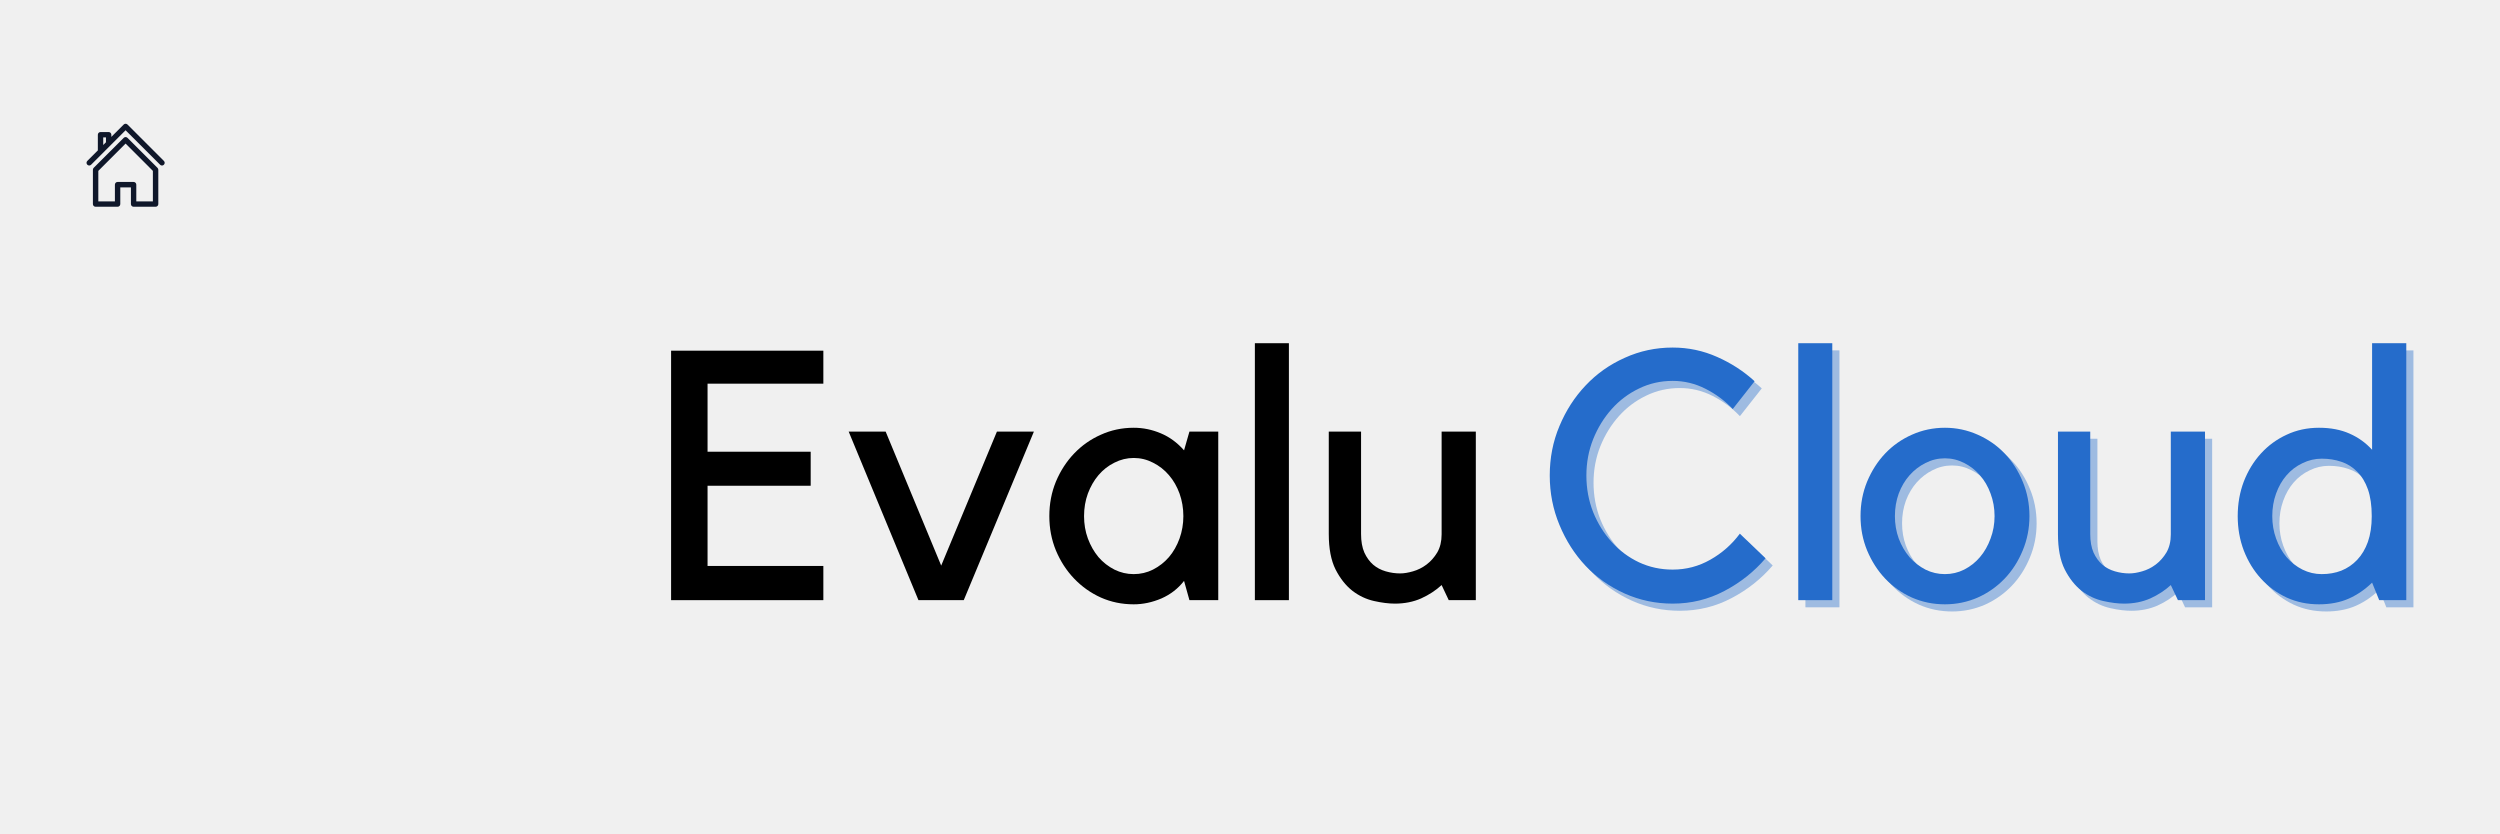
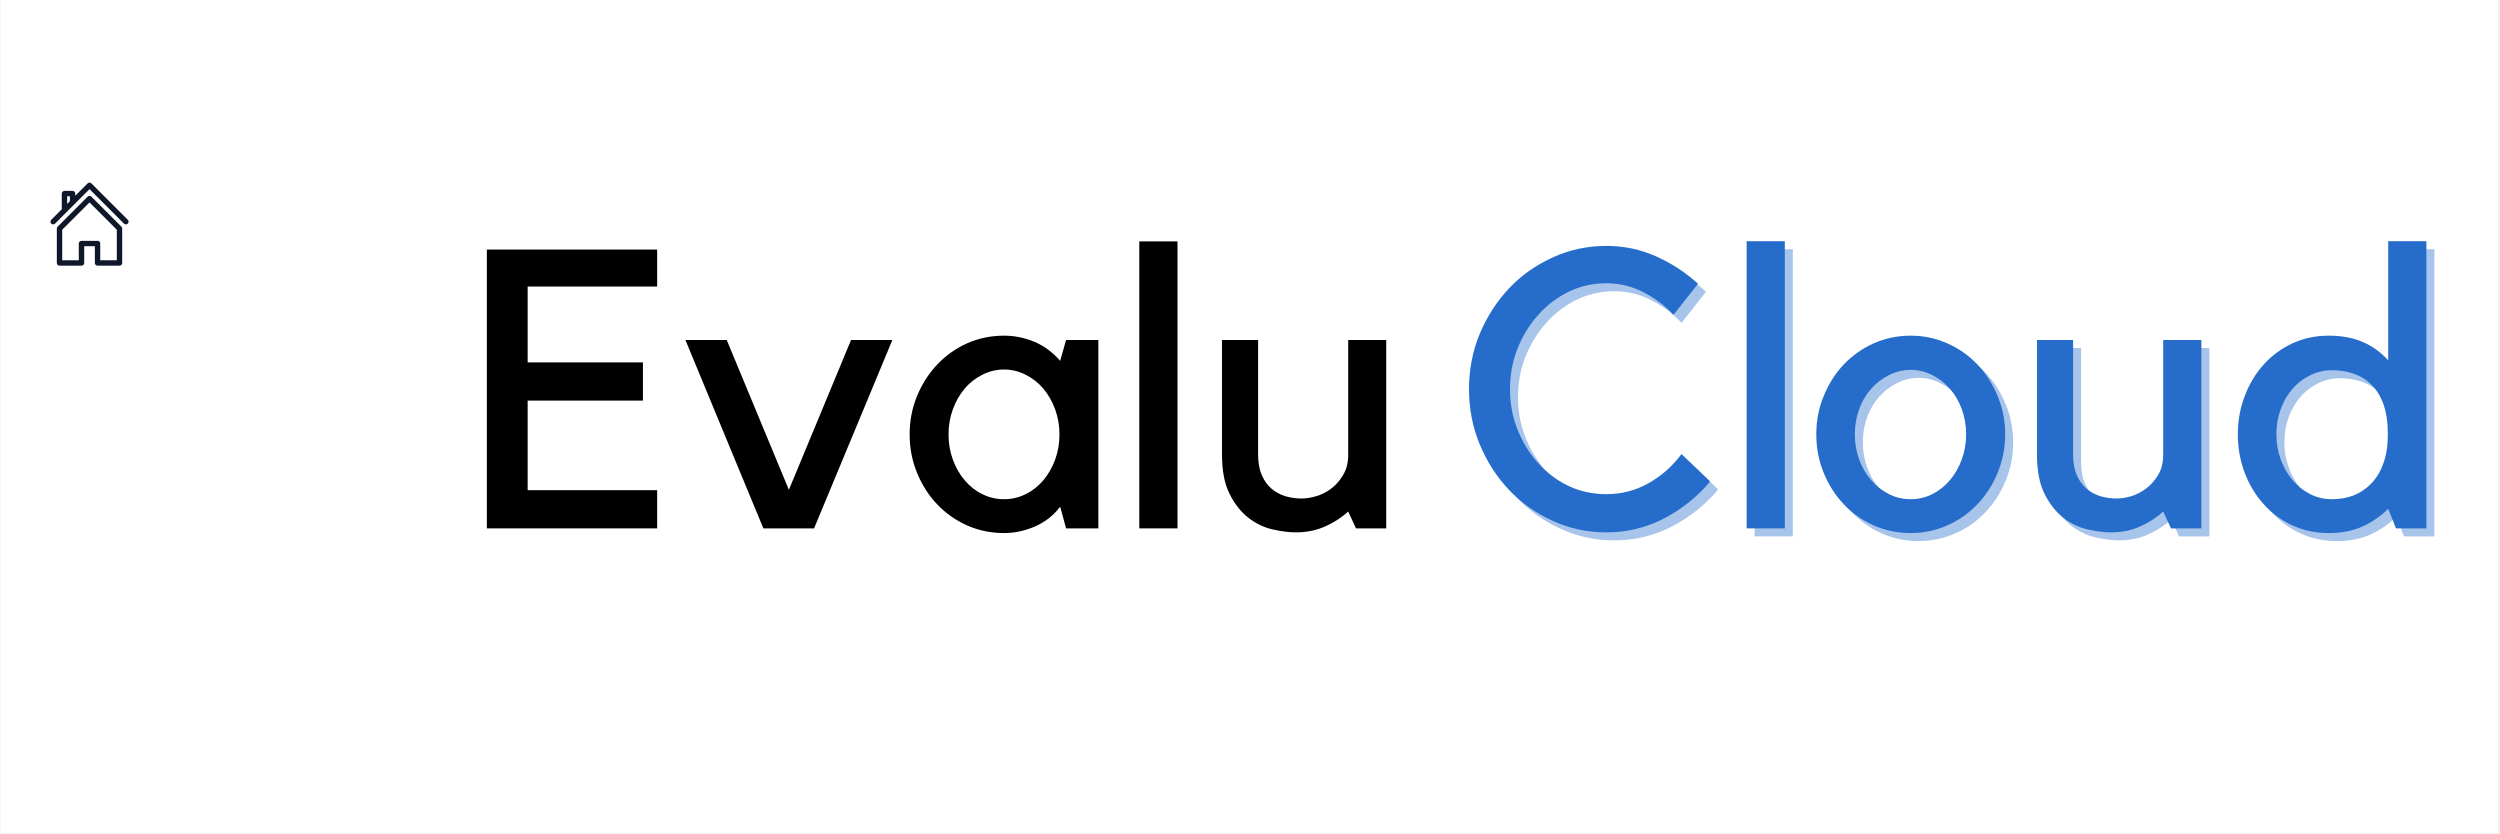
<svg xmlns="http://www.w3.org/2000/svg" width="300" zoomAndPan="magnify" viewBox="0 0 224.88 75" height="100" preserveAspectRatio="xMidYMid meet" version="1.2">
  <defs>
-     <clipPath id="0ffab47b94">
-       <path d="M 7.496 11.113 L 14.992 11.113 L 14.992 15 L 7.496 15 Z M 7.496 11.113 " />
+     <clipPath id="f74f922237">
+       <path d="M 0 0.02 L 224.762 0.02 L 224.762 74.98 L 0 74.98 Z M 0 0.02 " />
    </clipPath>
-     <clipPath id="b214a8b604">
-       <path d="M 8 12 L 14.992 12 L 14.992 18.609 L 8 18.609 Z M 8 12 " />
+     <clipPath id="c1f01d451c">
+       <rect x="0" width="87" y="0" height="37" />
    </clipPath>
-     <clipPath id="546f6211e1">
-       <rect x="0" width="83" y="0" height="32" />
+     <clipPath id="2c4de8d74f">
+       <path d="M 4.25 16.414 L 11.746 16.414 L 11.746 21 L 4.25 21 Z M 4.25 16.414 " />
+     </clipPath>
+     <clipPath id="c86ac24fe2">
+       <path d="M 5 17 L 11 17 L 11 23.91 L 5 23.91 Z M 5 17 " />
+     </clipPath>
+     <clipPath id="4719bfdf56">
+       <rect x="0" width="92" y="0" height="37" />
    </clipPath>
  </defs>
-   <g id="3cf43a6632">
-     <g style="fill:#000000;fill-opacity:1;">
-       <g transform="translate(58.55745, 54.01412)">
-         <path style="stroke:none" d="M 15.484 -22.453 L 15.484 -19.484 L 5.062 -19.484 L 5.062 -13.359 L 14.344 -13.359 L 14.344 -10.297 L 5.062 -10.297 L 5.062 -3.078 L 15.484 -3.078 L 15.484 0 L 1.781 0 L 1.781 -22.453 Z M 15.484 -22.453 " />
+   <g id="47bb8763aa">
+     <g clip-rule="nonzero" clip-path="url(#f74f922237)">
+       <path style=" stroke:none;fill-rule:nonzero;fill:#ffffff;fill-opacity:1;" d="M 0 0.02 L 224.879 0.02 L 224.879 74.98 L 0 74.98 Z M 0 0.02 " />
+       <path style=" stroke:none;fill-rule:nonzero;fill:#ffffff;fill-opacity:1;" d="M 0 0.02 L 224.879 0.02 L 224.879 74.98 L 0 74.98 Z M 0 0.02 " />
+     </g>
+     <g transform="matrix(1,0,0,1,41,19)">
+       <g clip-path="url(#c1f01d451c)">
+         <g style="fill:#000000;fill-opacity:1;">
+           <g transform="translate(0.772154, 28.55394)">
+             <path style="stroke:none" d="M 17.312 -25.094 L 17.312 -21.766 L 5.656 -21.766 L 5.656 -14.938 L 16.031 -14.938 L 16.031 -11.5 L 5.656 -11.5 L 5.656 -3.438 L 17.312 -3.438 L 17.312 0 L 1.984 0 L 1.984 -25.094 Z M 17.312 -25.094 " />
+           </g>
+         </g>
+         <g style="fill:#000000;fill-opacity:1;">
+           <g transform="translate(20.20577, 28.55394)">
+             <path style="stroke:none" d="M 12 0 L 7.438 0 L 0.422 -16.953 L 4.141 -16.953 L 9.734 -3.469 L 15.328 -16.953 L 19.047 -16.953 Z M 12 0 " />
+           </g>
+         </g>
+         <g style="fill:#000000;fill-opacity:1;">
+           <g transform="translate(39.74558, 28.55394)">
+             <path style="stroke:none" d="M 18.047 -16.953 L 18.047 0 L 15.141 0 L 14.609 -1.953 C 14.023 -1.172 13.27 -0.578 12.344 -0.172 C 11.426 0.223 10.5 0.422 9.562 0.422 C 8.375 0.422 7.266 0.191 6.234 -0.266 C 5.211 -0.723 4.316 -1.352 3.547 -2.156 C 2.785 -2.957 2.18 -3.898 1.734 -4.984 C 1.285 -6.078 1.062 -7.234 1.062 -8.453 C 1.062 -9.68 1.285 -10.836 1.734 -11.922 C 2.18 -13.004 2.785 -13.945 3.547 -14.75 C 4.316 -15.562 5.211 -16.195 6.234 -16.656 C 7.266 -17.113 8.375 -17.344 9.562 -17.344 C 10.5 -17.344 11.406 -17.16 12.281 -16.797 C 13.156 -16.43 13.93 -15.859 14.609 -15.078 L 15.141 -16.953 Z M 9.562 -2.625 C 10.238 -2.625 10.883 -2.773 11.5 -3.078 C 12.113 -3.379 12.645 -3.797 13.094 -4.328 C 13.539 -4.859 13.895 -5.477 14.156 -6.188 C 14.414 -6.895 14.547 -7.648 14.547 -8.453 C 14.547 -9.254 14.414 -10.008 14.156 -10.719 C 13.895 -11.426 13.539 -12.047 13.094 -12.578 C 12.645 -13.109 12.113 -13.523 11.5 -13.828 C 10.883 -14.141 10.238 -14.297 9.562 -14.297 C 8.875 -14.297 8.223 -14.141 7.609 -13.828 C 6.992 -13.523 6.461 -13.109 6.016 -12.578 C 5.566 -12.047 5.211 -11.426 4.953 -10.719 C 4.691 -10.008 4.562 -9.254 4.562 -8.453 C 4.562 -7.648 4.691 -6.895 4.953 -6.188 C 5.211 -5.477 5.566 -4.859 6.016 -4.328 C 6.461 -3.797 6.992 -3.379 7.609 -3.078 C 8.223 -2.773 8.875 -2.625 9.562 -2.625 Z M 9.562 -2.625 " />
+           </g>
+         </g>
+         <g style="fill:#000000;fill-opacity:1;">
+           <g transform="translate(59.32079, 28.55394)">
+             <path style="stroke:none" d="M 5.594 -25.828 L 5.594 0 L 2.156 0 L 2.156 -25.828 Z M 5.594 -25.828 " />
+           </g>
+         </g>
+         <g style="fill:#000000;fill-opacity:1;">
+           <g transform="translate(66.82521, 28.55394)">
+             <path style="stroke:none" d="M 13.453 -1.516 C 12.859 -0.973 12.164 -0.523 11.375 -0.172 C 10.582 0.18 9.703 0.359 8.734 0.359 C 8.129 0.359 7.438 0.27 6.656 0.094 C 5.875 -0.082 5.145 -0.43 4.469 -0.953 C 3.801 -1.473 3.238 -2.188 2.781 -3.094 C 2.32 -4 2.094 -5.188 2.094 -6.656 L 2.094 -16.953 L 5.344 -16.953 L 5.344 -6.656 C 5.344 -5.926 5.453 -5.305 5.672 -4.797 C 5.898 -4.285 6.195 -3.875 6.562 -3.562 C 6.926 -3.258 7.344 -3.035 7.812 -2.891 C 8.289 -2.754 8.773 -2.688 9.266 -2.688 C 9.648 -2.688 10.082 -2.754 10.562 -2.891 C 11.051 -3.035 11.504 -3.266 11.922 -3.578 C 12.348 -3.898 12.707 -4.312 13 -4.812 C 13.301 -5.312 13.453 -5.914 13.453 -6.625 L 13.453 -16.953 L 16.875 -16.953 L 16.875 0 L 14.156 0 Z M 13.453 -1.516 " />
+           </g>
+         </g>
      </g>
    </g>
-     <g style="fill:#000000;fill-opacity:1;">
-       <g transform="translate(75.94458, 54.01412)">
-         <path style="stroke:none" d="M 10.734 0 L 6.656 0 L 0.375 -15.172 L 3.703 -15.172 L 8.703 -3.109 L 13.719 -15.172 L 17.047 -15.172 Z M 10.734 0 " />
-       </g>
+     <g clip-rule="nonzero" clip-path="url(#2c4de8d74f)">
+       <path style=" stroke:none;fill-rule:nonzero;fill:#0f172a;fill-opacity:1;" d="M 11.441 19.781 L 8.168 16.508 C 8.074 16.41 7.922 16.41 7.824 16.508 L 6.715 17.617 L 6.715 17.422 C 6.715 17.289 6.605 17.18 6.473 17.18 L 5.742 17.18 C 5.609 17.18 5.5 17.289 5.5 17.422 L 5.5 18.832 L 4.551 19.781 C 4.457 19.875 4.457 20.031 4.551 20.125 C 4.645 20.219 4.801 20.219 4.895 20.125 L 7.996 17.023 L 11.098 20.125 C 11.148 20.172 11.207 20.195 11.27 20.195 C 11.332 20.195 11.395 20.172 11.441 20.125 C 11.539 20.031 11.539 19.875 11.441 19.781 Z M 5.984 17.664 L 6.23 17.664 L 6.23 18.102 L 5.984 18.348 Z M 5.984 17.664 " />
    </g>
-     <g style="fill:#000000;fill-opacity:1;">
-       <g transform="translate(93.42672, 54.01412)">
-         <path style="stroke:none" d="M 16.156 -15.172 L 16.156 0 L 13.562 0 L 13.078 -1.734 C 12.547 -1.047 11.867 -0.52 11.047 -0.156 C 10.223 0.195 9.391 0.375 8.547 0.375 C 7.492 0.375 6.508 0.172 5.594 -0.234 C 4.676 -0.648 3.875 -1.219 3.188 -1.938 C 2.5 -2.656 1.953 -3.5 1.547 -4.469 C 1.148 -5.438 0.953 -6.469 0.953 -7.562 C 0.953 -8.664 1.148 -9.703 1.547 -10.672 C 1.953 -11.641 2.5 -12.484 3.188 -13.203 C 3.875 -13.922 4.676 -14.484 5.594 -14.891 C 6.508 -15.305 7.492 -15.516 8.547 -15.516 C 9.391 -15.516 10.203 -15.348 10.984 -15.016 C 11.766 -14.691 12.461 -14.18 13.078 -13.484 L 13.562 -15.172 Z M 8.547 -2.344 C 9.16 -2.344 9.738 -2.477 10.281 -2.75 C 10.832 -3.031 11.312 -3.406 11.719 -3.875 C 12.125 -4.352 12.441 -4.91 12.672 -5.547 C 12.898 -6.18 13.016 -6.852 13.016 -7.562 C 13.016 -8.281 12.898 -8.957 12.672 -9.594 C 12.441 -10.227 12.125 -10.781 11.719 -11.25 C 11.312 -11.727 10.832 -12.102 10.281 -12.375 C 9.738 -12.656 9.16 -12.797 8.547 -12.797 C 7.941 -12.797 7.363 -12.656 6.812 -12.375 C 6.258 -12.102 5.781 -11.727 5.375 -11.25 C 4.977 -10.781 4.66 -10.227 4.422 -9.594 C 4.191 -8.957 4.078 -8.281 4.078 -7.562 C 4.078 -6.852 4.191 -6.18 4.422 -5.547 C 4.66 -4.91 4.977 -4.352 5.375 -3.875 C 5.781 -3.406 6.258 -3.031 6.812 -2.75 C 7.363 -2.477 7.941 -2.344 8.547 -2.344 Z M 8.547 -2.344 " />
-       </g>
+     <g clip-rule="nonzero" clip-path="url(#c86ac24fe2)">
+       <path style=" stroke:none;fill-rule:nonzero;fill:#0f172a;fill-opacity:1;" d="M 8.168 17.703 C 8.074 17.609 7.922 17.609 7.824 17.703 L 5.125 20.402 C 5.082 20.449 5.055 20.512 5.055 20.574 L 5.055 23.664 C 5.055 23.801 5.164 23.91 5.297 23.91 L 7.277 23.91 C 7.41 23.91 7.52 23.801 7.52 23.664 L 7.52 22.16 L 8.477 22.16 L 8.477 23.664 C 8.477 23.801 8.582 23.91 8.719 23.91 L 10.695 23.91 C 10.832 23.91 10.938 23.801 10.938 23.664 L 10.938 20.574 C 10.938 20.512 10.914 20.449 10.867 20.402 Z M 10.453 23.422 L 8.961 23.422 L 8.961 21.918 C 8.961 21.785 8.852 21.676 8.719 21.676 L 7.277 21.676 C 7.141 21.676 7.031 21.785 7.031 21.918 L 7.031 23.422 L 5.539 23.422 L 5.539 20.676 L 7.996 18.219 L 10.453 20.676 Z M 10.453 23.422 " />
    </g>
-     <g style="fill:#000000;fill-opacity:1;">
-       <g transform="translate(110.9405, 54.01412)">
-         <path style="stroke:none" d="M 5 -23.125 L 5 0 L 1.938 0 L 1.938 -23.125 Z M 5 -23.125 " />
-       </g>
-     </g>
-     <g style="fill:#000000;fill-opacity:1;">
-       <g transform="translate(117.6547, 54.01412)">
-         <path style="stroke:none" d="M 12.031 -1.359 C 11.508 -0.879 10.895 -0.477 10.188 -0.156 C 9.477 0.156 8.691 0.312 7.828 0.312 C 7.273 0.312 6.648 0.234 5.953 0.078 C 5.254 -0.078 4.602 -0.383 4 -0.844 C 3.406 -1.312 2.898 -1.953 2.484 -2.766 C 2.078 -3.578 1.875 -4.641 1.875 -5.953 L 1.875 -15.172 L 4.781 -15.172 L 4.781 -5.953 C 4.781 -5.297 4.879 -4.738 5.078 -4.281 C 5.285 -3.832 5.551 -3.469 5.875 -3.188 C 6.195 -2.914 6.57 -2.719 7 -2.594 C 7.426 -2.469 7.859 -2.406 8.297 -2.406 C 8.641 -2.406 9.023 -2.469 9.453 -2.594 C 9.891 -2.719 10.297 -2.922 10.672 -3.203 C 11.055 -3.492 11.379 -3.859 11.641 -4.297 C 11.898 -4.742 12.031 -5.285 12.031 -5.922 L 12.031 -15.172 L 15.109 -15.172 L 15.109 0 L 12.672 0 Z M 12.031 -1.359 " />
-       </g>
-     </g>
-     <g clip-rule="nonzero" clip-path="url(#0ffab47b94)">
-       <path style=" stroke:none;fill-rule:nonzero;fill:#0f172a;fill-opacity:1;" d="M 14.691 14.484 L 11.414 11.207 C 11.32 11.113 11.168 11.113 11.074 11.207 L 9.961 12.32 L 9.961 12.125 C 9.961 11.992 9.852 11.883 9.719 11.883 L 8.988 11.883 C 8.855 11.883 8.746 11.992 8.746 12.125 L 8.746 13.535 L 7.797 14.484 C 7.703 14.578 7.703 14.73 7.797 14.824 C 7.895 14.922 8.047 14.922 8.141 14.824 L 11.242 11.723 L 14.348 14.824 C 14.395 14.875 14.457 14.898 14.52 14.898 C 14.582 14.898 14.641 14.875 14.691 14.824 C 14.785 14.73 14.785 14.578 14.691 14.484 Z M 9.23 12.367 L 9.477 12.367 L 9.477 12.805 L 9.23 13.051 Z M 9.23 12.367 " />
-     </g>
-     <g clip-rule="nonzero" clip-path="url(#b214a8b604)">
-       <path style=" stroke:none;fill-rule:nonzero;fill:#0f172a;fill-opacity:1;" d="M 11.414 12.406 C 11.32 12.312 11.168 12.312 11.074 12.406 L 8.371 15.105 C 8.328 15.152 8.301 15.215 8.301 15.277 L 8.301 18.367 C 8.301 18.5 8.41 18.609 8.543 18.609 L 10.523 18.609 C 10.656 18.609 10.766 18.5 10.766 18.367 L 10.766 16.863 L 11.723 16.863 L 11.723 18.367 C 11.723 18.5 11.832 18.609 11.965 18.609 L 13.945 18.609 C 14.078 18.609 14.188 18.5 14.188 18.367 L 14.188 15.277 C 14.188 15.215 14.16 15.152 14.113 15.105 Z M 13.699 18.125 L 12.207 18.125 L 12.207 16.621 C 12.207 16.484 12.098 16.375 11.965 16.375 L 10.523 16.375 C 10.391 16.375 10.281 16.484 10.281 16.621 L 10.281 18.125 L 8.789 18.125 L 8.789 15.379 L 11.242 12.922 L 13.699 15.379 Z M 13.699 18.125 " />
-     </g>
-     <g transform="matrix(1,0,0,1,137,29)">
-       <g clip-path="url(#546f6211e1)">
+     <g transform="matrix(1,0,0,1,130,19)">
+       <g clip-path="url(#4719bfdf56)">
        <g style="fill:#256ccb;fill-opacity:0.4;">
-           <g transform="translate(1.764432, 25.65799)">
-             <path style="stroke:none" d="M 12.359 -2.75 C 13.578 -2.75 14.707 -3.047 15.75 -3.641 C 16.801 -4.234 17.688 -5.016 18.406 -5.984 L 20.719 -3.766 C 19.695 -2.566 18.461 -1.586 17.016 -0.828 C 15.578 -0.066 14.023 0.312 12.359 0.312 C 10.836 0.312 9.398 0.008 8.047 -0.594 C 6.691 -1.207 5.52 -2.035 4.531 -3.078 C 3.539 -4.129 2.754 -5.359 2.172 -6.766 C 1.586 -8.172 1.297 -9.656 1.297 -11.219 C 1.297 -12.801 1.586 -14.285 2.172 -15.672 C 2.754 -17.066 3.539 -18.285 4.531 -19.328 C 5.52 -20.379 6.691 -21.207 8.047 -21.812 C 9.398 -22.426 10.836 -22.734 12.359 -22.734 C 13.766 -22.734 15.098 -22.453 16.359 -21.891 C 17.617 -21.336 18.742 -20.609 19.734 -19.703 L 17.766 -17.203 C 17.066 -17.941 16.254 -18.547 15.328 -19.016 C 14.398 -19.492 13.41 -19.734 12.359 -19.734 C 11.273 -19.734 10.266 -19.504 9.328 -19.047 C 8.391 -18.598 7.57 -17.984 6.875 -17.203 C 6.176 -16.422 5.617 -15.516 5.203 -14.484 C 4.797 -13.461 4.594 -12.375 4.594 -11.219 C 4.594 -10.051 4.797 -8.953 5.203 -7.922 C 5.617 -6.898 6.176 -6.004 6.875 -5.234 C 7.57 -4.461 8.391 -3.852 9.328 -3.406 C 10.266 -2.969 11.273 -2.75 12.359 -2.75 Z M 12.359 -2.75 " />
+           <g transform="translate(1.417518, 29.2736)">
+             <path style="stroke:none" d="M 13.812 -3.078 C 15.176 -3.078 16.441 -3.406 17.609 -4.062 C 18.785 -4.727 19.773 -5.602 20.578 -6.688 L 23.156 -4.219 C 22.02 -2.863 20.645 -1.758 19.031 -0.906 C 17.414 -0.062 15.676 0.359 13.812 0.359 C 12.113 0.359 10.508 0.016 9 -0.672 C 7.488 -1.359 6.176 -2.285 5.062 -3.453 C 3.957 -4.617 3.078 -5.984 2.422 -7.547 C 1.773 -9.117 1.453 -10.781 1.453 -12.531 C 1.453 -14.301 1.773 -15.961 2.422 -17.516 C 3.078 -19.078 3.957 -20.441 5.062 -21.609 C 6.176 -22.785 7.488 -23.711 9 -24.391 C 10.508 -25.078 12.113 -25.422 13.812 -25.422 C 15.395 -25.422 16.883 -25.109 18.281 -24.484 C 19.688 -23.859 20.945 -23.035 22.062 -22.016 L 19.859 -19.219 C 19.078 -20.051 18.164 -20.734 17.125 -21.266 C 16.094 -21.797 14.988 -22.062 13.812 -22.062 C 12.602 -22.062 11.473 -21.805 10.422 -21.297 C 9.379 -20.785 8.469 -20.094 7.688 -19.219 C 6.906 -18.352 6.285 -17.348 5.828 -16.203 C 5.367 -15.055 5.141 -13.832 5.141 -12.531 C 5.141 -11.238 5.367 -10.02 5.828 -8.875 C 6.285 -7.727 6.906 -6.723 7.688 -5.859 C 8.469 -4.992 9.379 -4.312 10.422 -3.812 C 11.473 -3.32 12.602 -3.078 13.812 -3.078 Z M 13.812 -3.078 " />
          </g>
        </g>
        <g style="fill:#256ccb;fill-opacity:0.4;">
-           <g transform="translate(23.48991, 25.65799)">
-             <path style="stroke:none" d="M 5 -23.125 L 5 0 L 1.938 0 L 1.938 -23.125 Z M 5 -23.125 " />
+           <g transform="translate(25.70012, 29.2736)">
+             <path style="stroke:none" d="M 5.594 -25.844 L 5.594 0 L 2.156 0 L 2.156 -25.844 Z M 5.594 -25.844 " />
          </g>
        </g>
        <g style="fill:#256ccb;fill-opacity:0.4;">
-           <g transform="translate(30.20391, 25.65799)">
-             <path style="stroke:none" d="M 8.422 0.375 C 7.367 0.375 6.379 0.172 5.453 -0.234 C 4.535 -0.648 3.734 -1.219 3.047 -1.938 C 2.367 -2.656 1.828 -3.5 1.422 -4.469 C 1.023 -5.438 0.828 -6.469 0.828 -7.562 C 0.828 -8.664 1.023 -9.703 1.422 -10.672 C 1.828 -11.641 2.367 -12.484 3.047 -13.203 C 3.734 -13.922 4.535 -14.484 5.453 -14.891 C 6.379 -15.305 7.367 -15.516 8.422 -15.516 C 9.461 -15.516 10.445 -15.305 11.375 -14.891 C 12.301 -14.484 13.109 -13.922 13.797 -13.203 C 14.484 -12.484 15.023 -11.641 15.422 -10.672 C 15.828 -9.703 16.031 -8.664 16.031 -7.562 C 16.031 -6.469 15.828 -5.438 15.422 -4.469 C 15.023 -3.5 14.484 -2.656 13.797 -1.938 C 13.109 -1.219 12.301 -0.648 11.375 -0.234 C 10.445 0.172 9.461 0.375 8.422 0.375 Z M 8.422 -12.766 C 7.805 -12.766 7.223 -12.625 6.672 -12.344 C 6.129 -12.07 5.648 -11.703 5.234 -11.234 C 4.828 -10.773 4.504 -10.227 4.266 -9.594 C 4.035 -8.957 3.922 -8.281 3.922 -7.562 C 3.922 -6.852 4.035 -6.18 4.266 -5.547 C 4.504 -4.91 4.828 -4.352 5.234 -3.875 C 5.648 -3.406 6.129 -3.031 6.672 -2.75 C 7.223 -2.477 7.805 -2.344 8.422 -2.344 C 9.035 -2.344 9.613 -2.477 10.156 -2.75 C 10.707 -3.031 11.18 -3.406 11.578 -3.875 C 11.984 -4.352 12.301 -4.91 12.531 -5.547 C 12.77 -6.18 12.891 -6.852 12.891 -7.562 C 12.891 -8.281 12.77 -8.957 12.531 -9.594 C 12.301 -10.227 11.984 -10.773 11.578 -11.234 C 11.18 -11.703 10.707 -12.07 10.156 -12.344 C 9.613 -12.625 9.035 -12.766 8.422 -12.766 Z M 8.422 -12.766 " />
+           <g transform="translate(33.20437, 29.2736)">
+             <path style="stroke:none" d="M 9.422 0.422 C 8.234 0.422 7.125 0.191 6.094 -0.266 C 5.07 -0.723 4.176 -1.352 3.406 -2.156 C 2.645 -2.957 2.039 -3.898 1.594 -4.984 C 1.145 -6.078 0.922 -7.238 0.922 -8.469 C 0.922 -9.688 1.145 -10.836 1.594 -11.922 C 2.039 -13.016 2.645 -13.961 3.406 -14.766 C 4.176 -15.566 5.07 -16.195 6.094 -16.656 C 7.125 -17.113 8.234 -17.344 9.422 -17.344 C 10.578 -17.344 11.672 -17.113 12.703 -16.656 C 13.742 -16.195 14.645 -15.566 15.406 -14.766 C 16.176 -13.961 16.785 -13.016 17.234 -11.922 C 17.691 -10.836 17.922 -9.688 17.922 -8.469 C 17.922 -7.238 17.691 -6.078 17.234 -4.984 C 16.785 -3.898 16.176 -2.957 15.406 -2.156 C 14.645 -1.352 13.742 -0.723 12.703 -0.266 C 11.672 0.191 10.578 0.422 9.422 0.422 Z M 9.422 -14.266 C 8.734 -14.266 8.082 -14.109 7.469 -13.797 C 6.852 -13.492 6.316 -13.082 5.859 -12.562 C 5.398 -12.051 5.039 -11.441 4.781 -10.734 C 4.52 -10.023 4.391 -9.27 4.391 -8.469 C 4.391 -7.664 4.52 -6.91 4.781 -6.203 C 5.039 -5.492 5.398 -4.875 5.859 -4.344 C 6.316 -3.812 6.852 -3.391 7.469 -3.078 C 8.082 -2.773 8.734 -2.625 9.422 -2.625 C 10.098 -2.625 10.742 -2.773 11.359 -3.078 C 11.973 -3.391 12.504 -3.812 12.953 -4.344 C 13.398 -4.875 13.754 -5.492 14.016 -6.203 C 14.273 -6.91 14.406 -7.664 14.406 -8.469 C 14.406 -9.27 14.273 -10.023 14.016 -10.734 C 13.754 -11.441 13.398 -12.051 12.953 -12.562 C 12.504 -13.082 11.973 -13.492 11.359 -13.797 C 10.742 -14.109 10.098 -14.266 9.422 -14.266 Z M 9.422 -14.266 " />
          </g>
        </g>
        <g style="fill:#256ccb;fill-opacity:0.4;">
-           <g transform="translate(46.92556, 25.65799)">
-             <path style="stroke:none" d="M 12.031 -1.359 C 11.508 -0.879 10.895 -0.477 10.188 -0.156 C 9.477 0.156 8.691 0.312 7.828 0.312 C 7.273 0.312 6.648 0.234 5.953 0.078 C 5.254 -0.078 4.602 -0.383 4 -0.844 C 3.406 -1.312 2.898 -1.953 2.484 -2.766 C 2.078 -3.578 1.875 -4.641 1.875 -5.953 L 1.875 -15.172 L 4.781 -15.172 L 4.781 -5.953 C 4.781 -5.297 4.879 -4.738 5.078 -4.281 C 5.285 -3.832 5.551 -3.469 5.875 -3.188 C 6.195 -2.914 6.57 -2.719 7 -2.594 C 7.426 -2.469 7.859 -2.406 8.297 -2.406 C 8.641 -2.406 9.023 -2.469 9.453 -2.594 C 9.891 -2.719 10.297 -2.922 10.672 -3.203 C 11.055 -3.492 11.379 -3.859 11.641 -4.297 C 11.898 -4.742 12.031 -5.285 12.031 -5.922 L 12.031 -15.172 L 15.109 -15.172 L 15.109 0 L 12.672 0 Z M 12.031 -1.359 " />
+           <g transform="translate(51.89418, 29.2736)">
+             <path style="stroke:none" d="M 13.453 -1.516 C 12.859 -0.973 12.164 -0.523 11.375 -0.172 C 10.594 0.18 9.719 0.359 8.75 0.359 C 8.133 0.359 7.438 0.27 6.656 0.094 C 5.875 -0.082 5.145 -0.43 4.469 -0.953 C 3.801 -1.473 3.238 -2.188 2.781 -3.094 C 2.32 -4.008 2.094 -5.195 2.094 -6.656 L 2.094 -16.953 L 5.344 -16.953 L 5.344 -6.656 C 5.344 -5.926 5.453 -5.305 5.672 -4.797 C 5.898 -4.285 6.195 -3.875 6.562 -3.562 C 6.926 -3.258 7.344 -3.035 7.812 -2.891 C 8.289 -2.754 8.781 -2.688 9.281 -2.688 C 9.656 -2.688 10.082 -2.754 10.562 -2.891 C 11.051 -3.035 11.504 -3.27 11.922 -3.594 C 12.348 -3.914 12.707 -4.32 13 -4.812 C 13.301 -5.312 13.453 -5.914 13.453 -6.625 L 13.453 -16.953 L 16.891 -16.953 L 16.891 0 L 14.156 0 Z M 13.453 -1.516 " />
          </g>
        </g>
        <g style="fill:#256ccb;fill-opacity:0.4;">
-           <g transform="translate(63.8689, 25.65799)">
-             <path style="stroke:none" d="M 16.281 -23.125 L 16.281 0 L 13.844 0 L 13.203 -1.578 C 12.586 -0.973 11.891 -0.492 11.109 -0.141 C 10.328 0.203 9.43 0.375 8.422 0.375 C 7.367 0.375 6.398 0.172 5.516 -0.234 C 4.629 -0.648 3.859 -1.219 3.203 -1.938 C 2.547 -2.656 2.031 -3.5 1.656 -4.469 C 1.289 -5.438 1.109 -6.469 1.109 -7.562 C 1.109 -8.664 1.289 -9.703 1.656 -10.672 C 2.031 -11.641 2.547 -12.484 3.203 -13.203 C 3.859 -13.922 4.629 -14.484 5.516 -14.891 C 6.398 -15.305 7.367 -15.516 8.422 -15.516 C 9.484 -15.516 10.406 -15.336 11.188 -14.984 C 11.969 -14.641 12.641 -14.156 13.203 -13.531 L 13.203 -23.125 Z M 8.672 -2.344 C 9.305 -2.344 9.895 -2.445 10.438 -2.656 C 10.977 -2.875 11.453 -3.195 11.859 -3.625 C 12.273 -4.062 12.598 -4.602 12.828 -5.25 C 13.055 -5.906 13.172 -6.676 13.172 -7.562 C 13.172 -8.52 13.055 -9.32 12.828 -9.969 C 12.598 -10.625 12.273 -11.156 11.859 -11.562 C 11.453 -11.977 10.977 -12.273 10.438 -12.453 C 9.895 -12.641 9.305 -12.734 8.672 -12.734 C 8.066 -12.734 7.488 -12.598 6.938 -12.328 C 6.383 -12.066 5.906 -11.703 5.5 -11.234 C 5.102 -10.773 4.789 -10.227 4.562 -9.594 C 4.332 -8.957 4.219 -8.281 4.219 -7.562 C 4.219 -6.852 4.332 -6.18 4.562 -5.547 C 4.789 -4.91 5.102 -4.352 5.5 -3.875 C 5.906 -3.406 6.383 -3.031 6.938 -2.75 C 7.488 -2.477 8.066 -2.344 8.672 -2.344 Z M 8.672 -2.344 " />
+           <g transform="translate(70.83177, 29.2736)">
+             <path style="stroke:none" d="M 18.203 -25.844 L 18.203 0 L 15.469 0 L 14.766 -1.766 C 14.078 -1.086 13.297 -0.551 12.422 -0.156 C 11.555 0.227 10.555 0.422 9.422 0.422 C 8.234 0.422 7.145 0.191 6.156 -0.266 C 5.164 -0.723 4.305 -1.352 3.578 -2.156 C 2.848 -2.957 2.273 -3.898 1.859 -4.984 C 1.441 -6.078 1.234 -7.238 1.234 -8.469 C 1.234 -9.688 1.441 -10.836 1.859 -11.922 C 2.273 -13.016 2.848 -13.961 3.578 -14.766 C 4.305 -15.566 5.164 -16.195 6.156 -16.656 C 7.145 -17.113 8.234 -17.344 9.422 -17.344 C 10.598 -17.344 11.625 -17.148 12.5 -16.766 C 13.375 -16.379 14.129 -15.832 14.766 -15.125 L 14.766 -25.844 Z M 9.703 -2.625 C 10.41 -2.625 11.062 -2.738 11.656 -2.969 C 12.258 -3.207 12.789 -3.566 13.25 -4.047 C 13.719 -4.535 14.082 -5.145 14.344 -5.875 C 14.602 -6.602 14.734 -7.469 14.734 -8.469 C 14.734 -9.531 14.602 -10.426 14.344 -11.156 C 14.082 -11.883 13.719 -12.477 13.25 -12.938 C 12.789 -13.395 12.258 -13.723 11.656 -13.922 C 11.062 -14.129 10.41 -14.234 9.703 -14.234 C 9.016 -14.234 8.363 -14.082 7.75 -13.781 C 7.133 -13.488 6.602 -13.082 6.156 -12.562 C 5.707 -12.051 5.352 -11.441 5.094 -10.734 C 4.832 -10.023 4.703 -9.27 4.703 -8.469 C 4.703 -7.664 4.832 -6.91 5.094 -6.203 C 5.352 -5.492 5.707 -4.875 6.156 -4.344 C 6.602 -3.812 7.133 -3.391 7.75 -3.078 C 8.363 -2.773 9.016 -2.625 9.703 -2.625 Z M 9.703 -2.625 " />
          </g>
        </g>
        <g style="fill:#256ccb;fill-opacity:1;">
-           <g transform="translate(1.120347, 25.01391)">
-             <path style="stroke:none" d="M 12.359 -2.75 C 13.578 -2.75 14.707 -3.047 15.75 -3.641 C 16.801 -4.234 17.688 -5.016 18.406 -5.984 L 20.719 -3.766 C 19.695 -2.566 18.461 -1.586 17.016 -0.828 C 15.578 -0.066 14.023 0.312 12.359 0.312 C 10.836 0.312 9.398 0.008 8.047 -0.594 C 6.691 -1.207 5.52 -2.035 4.531 -3.078 C 3.539 -4.129 2.754 -5.359 2.172 -6.766 C 1.586 -8.172 1.297 -9.656 1.297 -11.219 C 1.297 -12.801 1.586 -14.285 2.172 -15.672 C 2.754 -17.066 3.539 -18.285 4.531 -19.328 C 5.52 -20.379 6.691 -21.207 8.047 -21.812 C 9.398 -22.426 10.836 -22.734 12.359 -22.734 C 13.766 -22.734 15.098 -22.453 16.359 -21.891 C 17.617 -21.336 18.742 -20.609 19.734 -19.703 L 17.766 -17.203 C 17.066 -17.941 16.254 -18.547 15.328 -19.016 C 14.398 -19.492 13.41 -19.734 12.359 -19.734 C 11.273 -19.734 10.266 -19.504 9.328 -19.047 C 8.391 -18.598 7.57 -17.984 6.875 -17.203 C 6.176 -16.422 5.617 -15.516 5.203 -14.484 C 4.797 -13.461 4.594 -12.375 4.594 -11.219 C 4.594 -10.051 4.797 -8.953 5.203 -7.922 C 5.617 -6.898 6.176 -6.004 6.875 -5.234 C 7.57 -4.461 8.391 -3.852 9.328 -3.406 C 10.266 -2.969 11.273 -2.75 12.359 -2.75 Z M 12.359 -2.75 " />
+           <g transform="translate(0.697624, 28.55371)">
+             <path style="stroke:none" d="M 13.812 -3.078 C 15.176 -3.078 16.441 -3.406 17.609 -4.062 C 18.785 -4.727 19.773 -5.602 20.578 -6.688 L 23.156 -4.219 C 22.02 -2.863 20.645 -1.758 19.031 -0.906 C 17.414 -0.062 15.676 0.359 13.812 0.359 C 12.113 0.359 10.508 0.016 9 -0.672 C 7.488 -1.359 6.176 -2.285 5.062 -3.453 C 3.957 -4.617 3.078 -5.984 2.422 -7.547 C 1.773 -9.117 1.453 -10.781 1.453 -12.531 C 1.453 -14.301 1.773 -15.961 2.422 -17.516 C 3.078 -19.078 3.957 -20.441 5.062 -21.609 C 6.176 -22.785 7.488 -23.711 9 -24.391 C 10.508 -25.078 12.113 -25.422 13.812 -25.422 C 15.395 -25.422 16.883 -25.109 18.281 -24.484 C 19.688 -23.859 20.945 -23.035 22.062 -22.016 L 19.859 -19.219 C 19.078 -20.051 18.164 -20.734 17.125 -21.266 C 16.094 -21.797 14.988 -22.062 13.812 -22.062 C 12.602 -22.062 11.473 -21.805 10.422 -21.297 C 9.379 -20.785 8.469 -20.094 7.688 -19.219 C 6.906 -18.352 6.285 -17.348 5.828 -16.203 C 5.367 -15.055 5.141 -13.832 5.141 -12.531 C 5.141 -11.238 5.367 -10.02 5.828 -8.875 C 6.285 -7.727 6.906 -6.723 7.688 -5.859 C 8.469 -4.992 9.379 -4.312 10.422 -3.812 C 11.473 -3.32 12.602 -3.078 13.812 -3.078 Z M 13.812 -3.078 " />
          </g>
        </g>
        <g style="fill:#256ccb;fill-opacity:1;">
-           <g transform="translate(22.84583, 25.01391)">
-             <path style="stroke:none" d="M 5 -23.125 L 5 0 L 1.938 0 L 1.938 -23.125 Z M 5 -23.125 " />
+           <g transform="translate(24.98023, 28.55371)">
+             <path style="stroke:none" d="M 5.594 -25.844 L 5.594 0 L 2.156 0 L 2.156 -25.844 Z M 5.594 -25.844 " />
          </g>
        </g>
        <g style="fill:#256ccb;fill-opacity:1;">
-           <g transform="translate(29.55983, 25.01391)">
-             <path style="stroke:none" d="M 8.422 0.375 C 7.367 0.375 6.379 0.172 5.453 -0.234 C 4.535 -0.648 3.734 -1.219 3.047 -1.938 C 2.367 -2.656 1.828 -3.5 1.422 -4.469 C 1.023 -5.438 0.828 -6.469 0.828 -7.562 C 0.828 -8.664 1.023 -9.703 1.422 -10.672 C 1.828 -11.641 2.367 -12.484 3.047 -13.203 C 3.734 -13.922 4.535 -14.484 5.453 -14.891 C 6.379 -15.305 7.367 -15.516 8.422 -15.516 C 9.461 -15.516 10.445 -15.305 11.375 -14.891 C 12.301 -14.484 13.109 -13.922 13.797 -13.203 C 14.484 -12.484 15.023 -11.641 15.422 -10.672 C 15.828 -9.703 16.031 -8.664 16.031 -7.562 C 16.031 -6.469 15.828 -5.438 15.422 -4.469 C 15.023 -3.5 14.484 -2.656 13.797 -1.938 C 13.109 -1.219 12.301 -0.648 11.375 -0.234 C 10.445 0.172 9.461 0.375 8.422 0.375 Z M 8.422 -12.766 C 7.805 -12.766 7.223 -12.625 6.672 -12.344 C 6.129 -12.07 5.648 -11.703 5.234 -11.234 C 4.828 -10.773 4.504 -10.227 4.266 -9.594 C 4.035 -8.957 3.922 -8.281 3.922 -7.562 C 3.922 -6.852 4.035 -6.18 4.266 -5.547 C 4.504 -4.91 4.828 -4.352 5.234 -3.875 C 5.648 -3.406 6.129 -3.031 6.672 -2.75 C 7.223 -2.477 7.805 -2.344 8.422 -2.344 C 9.035 -2.344 9.613 -2.477 10.156 -2.75 C 10.707 -3.031 11.18 -3.406 11.578 -3.875 C 11.984 -4.352 12.301 -4.91 12.531 -5.547 C 12.77 -6.18 12.891 -6.852 12.891 -7.562 C 12.891 -8.281 12.77 -8.957 12.531 -9.594 C 12.301 -10.227 11.984 -10.773 11.578 -11.234 C 11.18 -11.703 10.707 -12.07 10.156 -12.344 C 9.613 -12.625 9.035 -12.766 8.422 -12.766 Z M 8.422 -12.766 " />
+           <g transform="translate(32.48447, 28.55371)">
+             <path style="stroke:none" d="M 9.422 0.422 C 8.234 0.422 7.125 0.191 6.094 -0.266 C 5.07 -0.723 4.176 -1.352 3.406 -2.156 C 2.645 -2.957 2.039 -3.898 1.594 -4.984 C 1.145 -6.078 0.922 -7.238 0.922 -8.469 C 0.922 -9.688 1.145 -10.836 1.594 -11.922 C 2.039 -13.016 2.645 -13.961 3.406 -14.766 C 4.176 -15.566 5.07 -16.195 6.094 -16.656 C 7.125 -17.113 8.234 -17.344 9.422 -17.344 C 10.578 -17.344 11.672 -17.113 12.703 -16.656 C 13.742 -16.195 14.645 -15.566 15.406 -14.766 C 16.176 -13.961 16.785 -13.016 17.234 -11.922 C 17.691 -10.836 17.922 -9.688 17.922 -8.469 C 17.922 -7.238 17.691 -6.078 17.234 -4.984 C 16.785 -3.898 16.176 -2.957 15.406 -2.156 C 14.645 -1.352 13.742 -0.723 12.703 -0.266 C 11.672 0.191 10.578 0.422 9.422 0.422 Z M 9.422 -14.266 C 8.734 -14.266 8.082 -14.109 7.469 -13.797 C 6.852 -13.492 6.316 -13.082 5.859 -12.562 C 5.398 -12.051 5.039 -11.441 4.781 -10.734 C 4.52 -10.023 4.391 -9.27 4.391 -8.469 C 4.391 -7.664 4.52 -6.91 4.781 -6.203 C 5.039 -5.492 5.398 -4.875 5.859 -4.344 C 6.316 -3.812 6.852 -3.391 7.469 -3.078 C 8.082 -2.773 8.734 -2.625 9.422 -2.625 C 10.098 -2.625 10.742 -2.773 11.359 -3.078 C 11.973 -3.391 12.504 -3.812 12.953 -4.344 C 13.398 -4.875 13.754 -5.492 14.016 -6.203 C 14.273 -6.91 14.406 -7.664 14.406 -8.469 C 14.406 -9.27 14.273 -10.023 14.016 -10.734 C 13.754 -11.441 13.398 -12.051 12.953 -12.562 C 12.504 -13.082 11.973 -13.492 11.359 -13.797 C 10.742 -14.109 10.098 -14.266 9.422 -14.266 Z M 9.422 -14.266 " />
          </g>
        </g>
        <g style="fill:#256ccb;fill-opacity:1;">
-           <g transform="translate(46.28148, 25.01391)">
-             <path style="stroke:none" d="M 12.031 -1.359 C 11.508 -0.879 10.895 -0.477 10.188 -0.156 C 9.477 0.156 8.691 0.312 7.828 0.312 C 7.273 0.312 6.648 0.234 5.953 0.078 C 5.254 -0.078 4.602 -0.383 4 -0.844 C 3.406 -1.312 2.898 -1.953 2.484 -2.766 C 2.078 -3.578 1.875 -4.641 1.875 -5.953 L 1.875 -15.172 L 4.781 -15.172 L 4.781 -5.953 C 4.781 -5.297 4.879 -4.738 5.078 -4.281 C 5.285 -3.832 5.551 -3.469 5.875 -3.188 C 6.195 -2.914 6.57 -2.719 7 -2.594 C 7.426 -2.469 7.859 -2.406 8.297 -2.406 C 8.641 -2.406 9.023 -2.469 9.453 -2.594 C 9.891 -2.719 10.297 -2.922 10.672 -3.203 C 11.055 -3.492 11.379 -3.859 11.641 -4.297 C 11.898 -4.742 12.031 -5.285 12.031 -5.922 L 12.031 -15.172 L 15.109 -15.172 L 15.109 0 L 12.672 0 Z M 12.031 -1.359 " />
+           <g transform="translate(51.17428, 28.55371)">
+             <path style="stroke:none" d="M 13.453 -1.516 C 12.859 -0.973 12.164 -0.523 11.375 -0.172 C 10.594 0.18 9.719 0.359 8.75 0.359 C 8.133 0.359 7.438 0.27 6.656 0.094 C 5.875 -0.082 5.145 -0.43 4.469 -0.953 C 3.801 -1.473 3.238 -2.188 2.781 -3.094 C 2.32 -4.008 2.094 -5.195 2.094 -6.656 L 2.094 -16.953 L 5.344 -16.953 L 5.344 -6.656 C 5.344 -5.926 5.453 -5.305 5.672 -4.797 C 5.898 -4.285 6.195 -3.875 6.562 -3.562 C 6.926 -3.258 7.344 -3.035 7.812 -2.891 C 8.289 -2.754 8.781 -2.688 9.281 -2.688 C 9.656 -2.688 10.082 -2.754 10.562 -2.891 C 11.051 -3.035 11.504 -3.27 11.922 -3.594 C 12.348 -3.914 12.707 -4.32 13 -4.812 C 13.301 -5.312 13.453 -5.914 13.453 -6.625 L 13.453 -16.953 L 16.891 -16.953 L 16.891 0 L 14.156 0 Z M 13.453 -1.516 " />
          </g>
        </g>
        <g style="fill:#256ccb;fill-opacity:1;">
-           <g transform="translate(63.22482, 25.01391)">
-             <path style="stroke:none" d="M 16.281 -23.125 L 16.281 0 L 13.844 0 L 13.203 -1.578 C 12.586 -0.973 11.891 -0.492 11.109 -0.141 C 10.328 0.203 9.43 0.375 8.422 0.375 C 7.367 0.375 6.398 0.172 5.516 -0.234 C 4.629 -0.648 3.859 -1.219 3.203 -1.938 C 2.547 -2.656 2.031 -3.5 1.656 -4.469 C 1.289 -5.438 1.109 -6.469 1.109 -7.562 C 1.109 -8.664 1.289 -9.703 1.656 -10.672 C 2.031 -11.641 2.547 -12.484 3.203 -13.203 C 3.859 -13.922 4.629 -14.484 5.516 -14.891 C 6.398 -15.305 7.367 -15.516 8.422 -15.516 C 9.484 -15.516 10.406 -15.336 11.188 -14.984 C 11.969 -14.641 12.641 -14.156 13.203 -13.531 L 13.203 -23.125 Z M 8.672 -2.344 C 9.305 -2.344 9.895 -2.445 10.438 -2.656 C 10.977 -2.875 11.453 -3.195 11.859 -3.625 C 12.273 -4.062 12.598 -4.602 12.828 -5.25 C 13.055 -5.906 13.172 -6.676 13.172 -7.562 C 13.172 -8.52 13.055 -9.32 12.828 -9.969 C 12.598 -10.625 12.273 -11.156 11.859 -11.562 C 11.453 -11.977 10.977 -12.273 10.438 -12.453 C 9.895 -12.641 9.305 -12.734 8.672 -12.734 C 8.066 -12.734 7.488 -12.598 6.938 -12.328 C 6.383 -12.066 5.906 -11.703 5.5 -11.234 C 5.102 -10.773 4.789 -10.227 4.562 -9.594 C 4.332 -8.957 4.219 -8.281 4.219 -7.562 C 4.219 -6.852 4.332 -6.18 4.562 -5.547 C 4.789 -4.91 5.102 -4.352 5.5 -3.875 C 5.906 -3.406 6.383 -3.031 6.938 -2.75 C 7.488 -2.477 8.066 -2.344 8.672 -2.344 Z M 8.672 -2.344 " />
+           <g transform="translate(70.11188, 28.55371)">
+             <path style="stroke:none" d="M 18.203 -25.844 L 18.203 0 L 15.469 0 L 14.766 -1.766 C 14.078 -1.086 13.297 -0.551 12.422 -0.156 C 11.555 0.227 10.555 0.422 9.422 0.422 C 8.234 0.422 7.145 0.191 6.156 -0.266 C 5.164 -0.723 4.305 -1.352 3.578 -2.156 C 2.848 -2.957 2.273 -3.898 1.859 -4.984 C 1.441 -6.078 1.234 -7.238 1.234 -8.469 C 1.234 -9.688 1.441 -10.836 1.859 -11.922 C 2.273 -13.016 2.848 -13.961 3.578 -14.766 C 4.305 -15.566 5.164 -16.195 6.156 -16.656 C 7.145 -17.113 8.234 -17.344 9.422 -17.344 C 10.598 -17.344 11.625 -17.148 12.5 -16.766 C 13.375 -16.379 14.129 -15.832 14.766 -15.125 L 14.766 -25.844 Z M 9.703 -2.625 C 10.41 -2.625 11.062 -2.738 11.656 -2.969 C 12.258 -3.207 12.789 -3.566 13.25 -4.047 C 13.719 -4.535 14.082 -5.145 14.344 -5.875 C 14.602 -6.602 14.734 -7.469 14.734 -8.469 C 14.734 -9.531 14.602 -10.426 14.344 -11.156 C 14.082 -11.883 13.719 -12.477 13.25 -12.938 C 12.789 -13.395 12.258 -13.723 11.656 -13.922 C 11.062 -14.129 10.41 -14.234 9.703 -14.234 C 9.016 -14.234 8.363 -14.082 7.75 -13.781 C 7.133 -13.488 6.602 -13.082 6.156 -12.562 C 5.707 -12.051 5.352 -11.441 5.094 -10.734 C 4.832 -10.023 4.703 -9.27 4.703 -8.469 C 4.703 -7.664 4.832 -6.91 5.094 -6.203 C 5.352 -5.492 5.707 -4.875 6.156 -4.344 C 6.602 -3.812 7.133 -3.391 7.75 -3.078 C 8.363 -2.773 9.016 -2.625 9.703 -2.625 Z M 9.703 -2.625 " />
          </g>
        </g>
      </g>
    </g>
  </g>
</svg>
